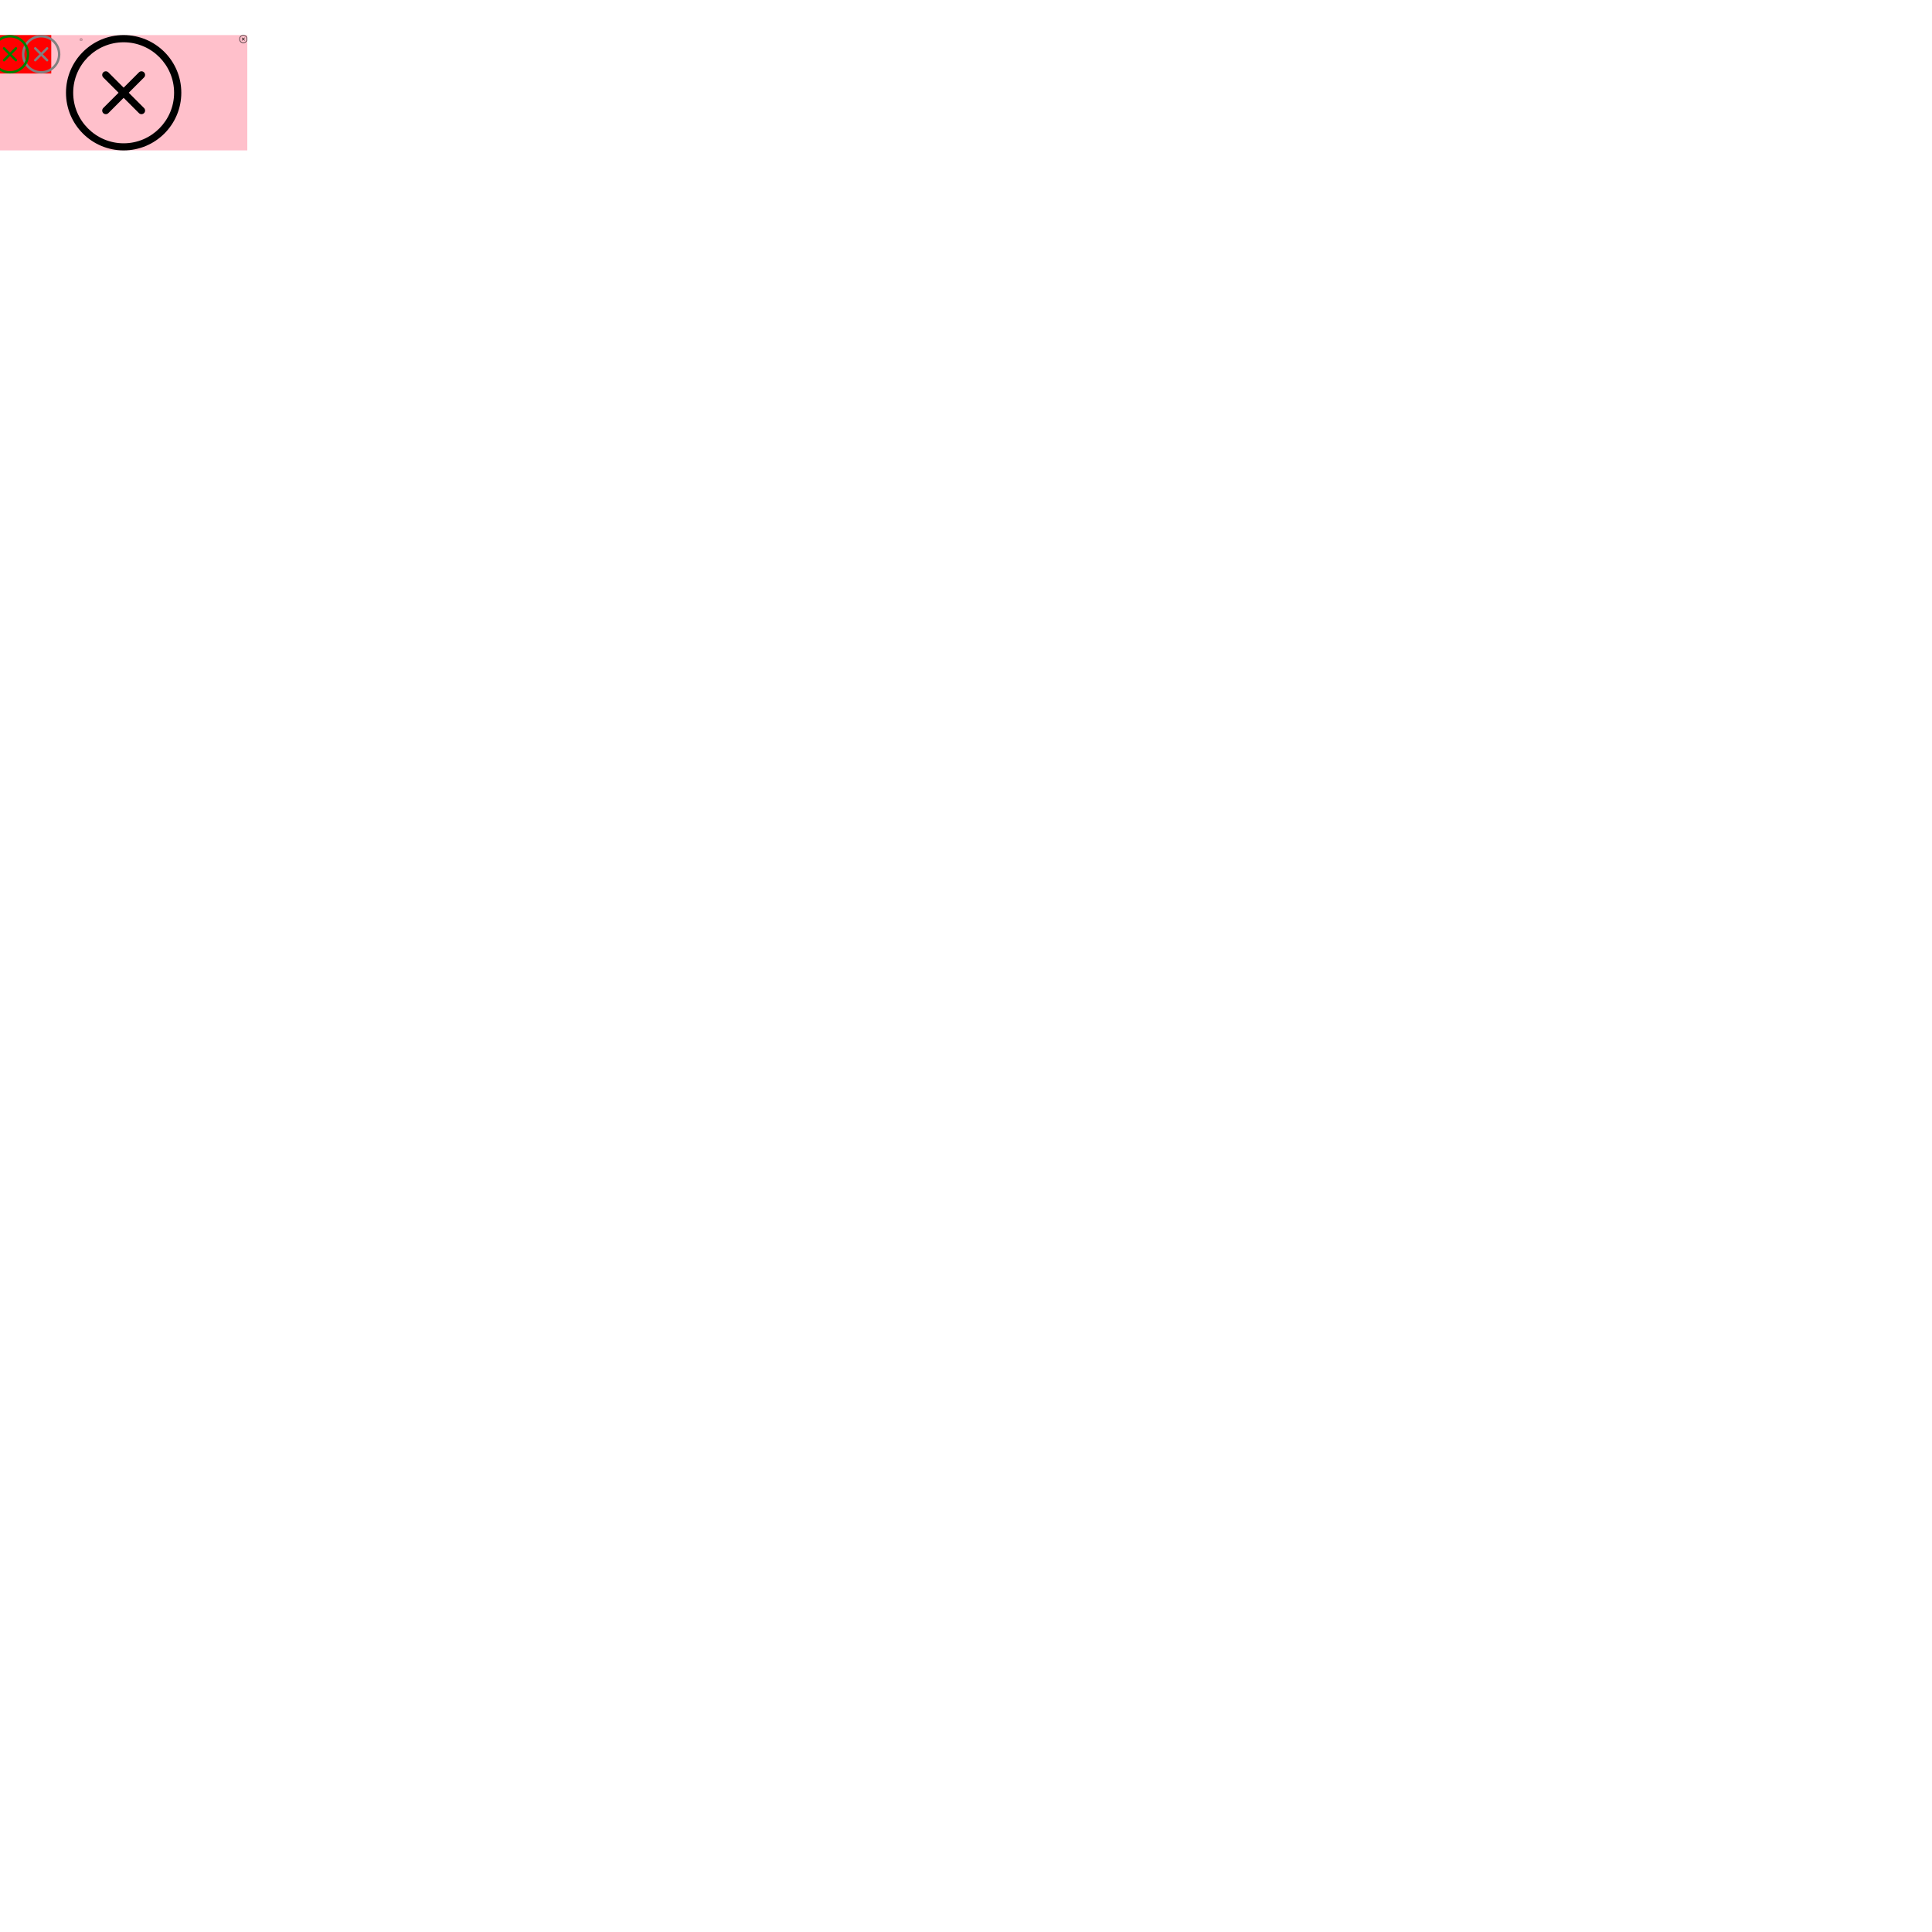
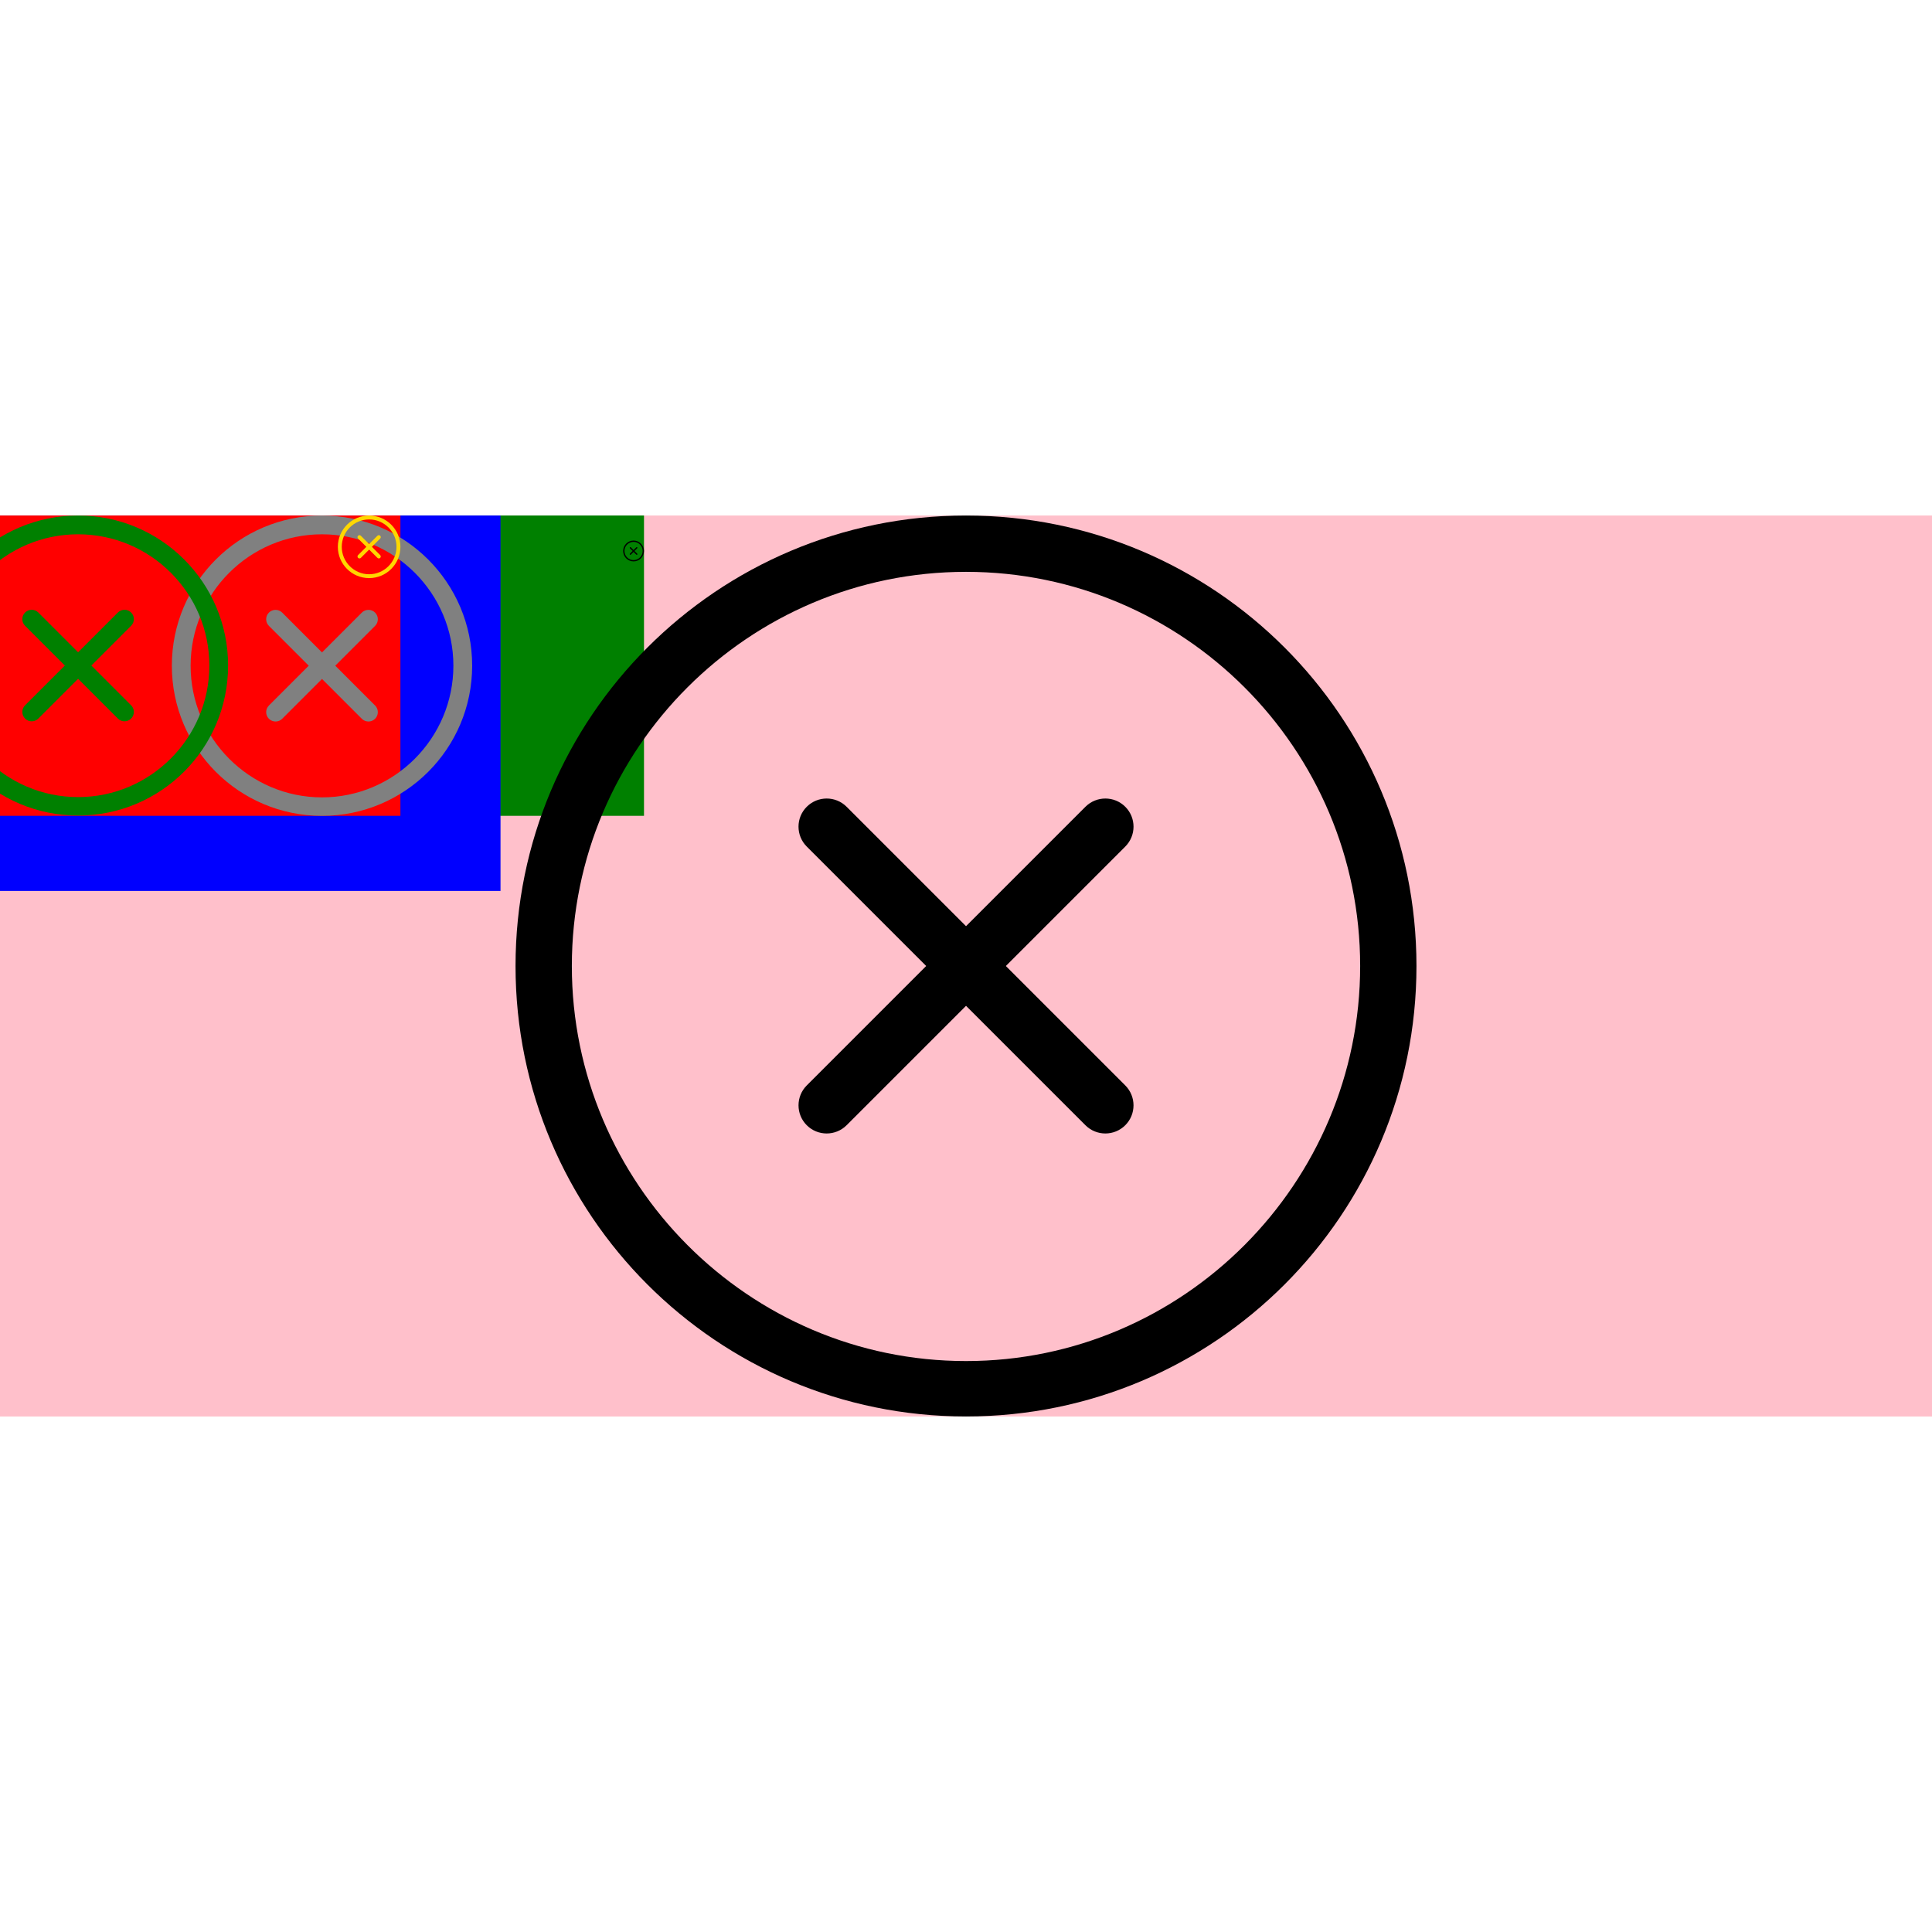
<svg xmlns="http://www.w3.org/2000/svg" xmlns:xlink="http://www.w3.org/1999/xlink" width="5000" height="5000">
  <defs>
    <svg id="close" width="100" height="100" x="2988" y="0" viewBox="0 0 32 32">
      <path d="M16 0c-8.836 0-16 7.163-16 16s7.163 16 16 16c8.837 0 16-7.163 16-16s-7.163-16-16-16zM16 30.032c-7.72 0-14-6.312-14-14.032s6.28-14 14-14 14 6.28 14 14-6.28 14.032-14 14.032zM21.657 10.344c-0.39-0.39-1.023-0.39-1.414 0l-4.242 4.242-4.242-4.242c-0.39-0.39-1.024-0.39-1.415 0s-0.39 1.024 0 1.414l4.242 4.242-4.242 4.242c-0.39 0.39-0.39 1.024 0 1.414s1.024 0.39 1.415 0l4.242-4.242 4.242 4.242c0.39 0.39 1.023 0.39 1.414 0s0.39-1.024 0-1.414l-4.242-4.242 4.242-4.242c0.391-0.391 0.391-1.024 0-1.414z" />
    </svg>
    <svg id="rect01" x="2988">
      <rect y="110" width="100" height="100" fill="gold" />
    </svg>
  </defs>
-   <svg width="640" height="480">
+   <svg>
    <svg viewBox="0 0 3088 1440">
      <svg width="3088" height="1440">
        <rect width="100%" height="100%" fill="pink" />
+         <rect width="1029.333" height="480" fill="green" />
+         <rect width="800" height="600" fill="blue" />
        <rect width="640" height="480" fill="red" />
        <use xlink:href="#close" />
-         <use xlink:href="#close" x="2988" />
-         <use xlink:href="#close" transform="scale(.333)" fill="gray" />
-         <use xlink:href="#close" transform="translate(-389.333 0) scale(.333)" fill="green" />
+         <use xlink:href="#close" transform="scale(.3333333)" fill="gray" />
+         <use xlink:href="#close" transform="translate(-389.3333 0) scale(.333)" fill="green" />
        <svg width="33.3" height="33.3" x="996" y="40" viewBox="0 0 32 32">
          <path d="M16 0c-8.836 0-16 7.163-16 16s7.163 16 16 16c8.837 0 16-7.163 16-16s-7.163-16-16-16zM16 30.032c-7.72 0-14-6.312-14-14.032s6.28-14 14-14 14 6.28 14 14-6.28 14.032-14 14.032zM21.657 10.344c-0.39-0.39-1.023-0.39-1.414 0l-4.242 4.242-4.242-4.242c-0.39-0.39-1.024-0.39-1.415 0s-0.39 1.024 0 1.414l4.242 4.242-4.242 4.242c-0.39 0.39-0.39 1.024 0 1.414s1.024 0.39 1.415 0l4.242-4.242 4.242 4.242c0.39 0.39 1.023 0.39 1.414 0s0.39-1.024 0-1.414l-4.242-4.242 4.242-4.242c0.391-0.391 0.391-1.024 0-1.414z" />
        </svg>
-         <svg width="100" height="100" x="2988" y="0" viewBox="0 0 32 32">
+         <svg width="100" height="100" x="540" y="0" viewBox="0 0 32 32" fill="gold">
          <path d="M16 0c-8.836 0-16 7.163-16 16s7.163 16 16 16c8.837 0 16-7.163 16-16s-7.163-16-16-16zM16 30.032c-7.72 0-14-6.312-14-14.032s6.28-14 14-14 14 6.28 14 14-6.28 14.032-14 14.032zM21.657 10.344c-0.39-0.39-1.023-0.39-1.414 0l-4.242 4.242-4.242-4.242c-0.39-0.39-1.024-0.39-1.415 0s-0.39 1.024 0 1.414l4.242 4.242-4.242 4.242c-0.39 0.39-0.39 1.024 0 1.414s1.024 0.39 1.415 0l4.242-4.242 4.242 4.242c0.39 0.39 1.023 0.39 1.414 0s0.39-1.024 0-1.414l-4.242-4.242 4.242-4.242c0.391-0.391 0.391-1.024 0-1.414z" />
        </svg>
        <use xlink:href="#rect01" transform="translate(-2348 0)" />
      </svg>
    </svg>
  </svg>
</svg>
